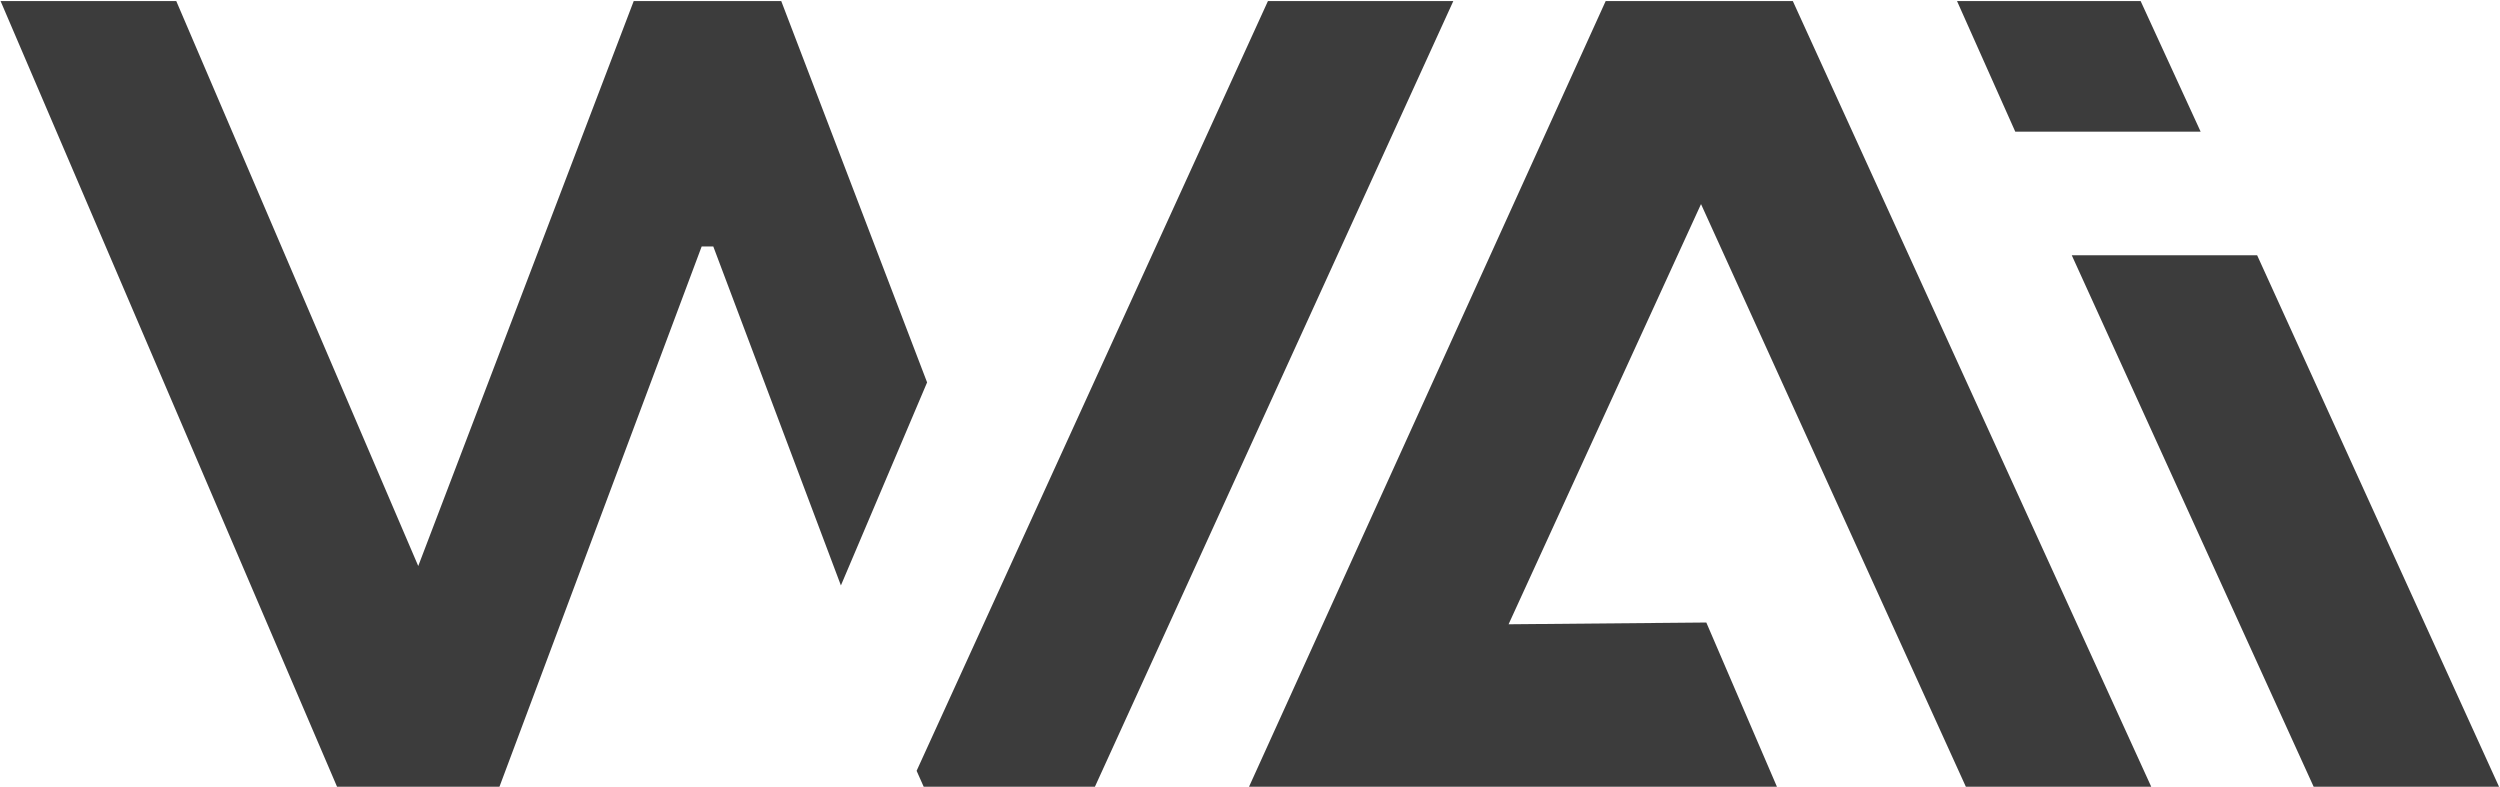
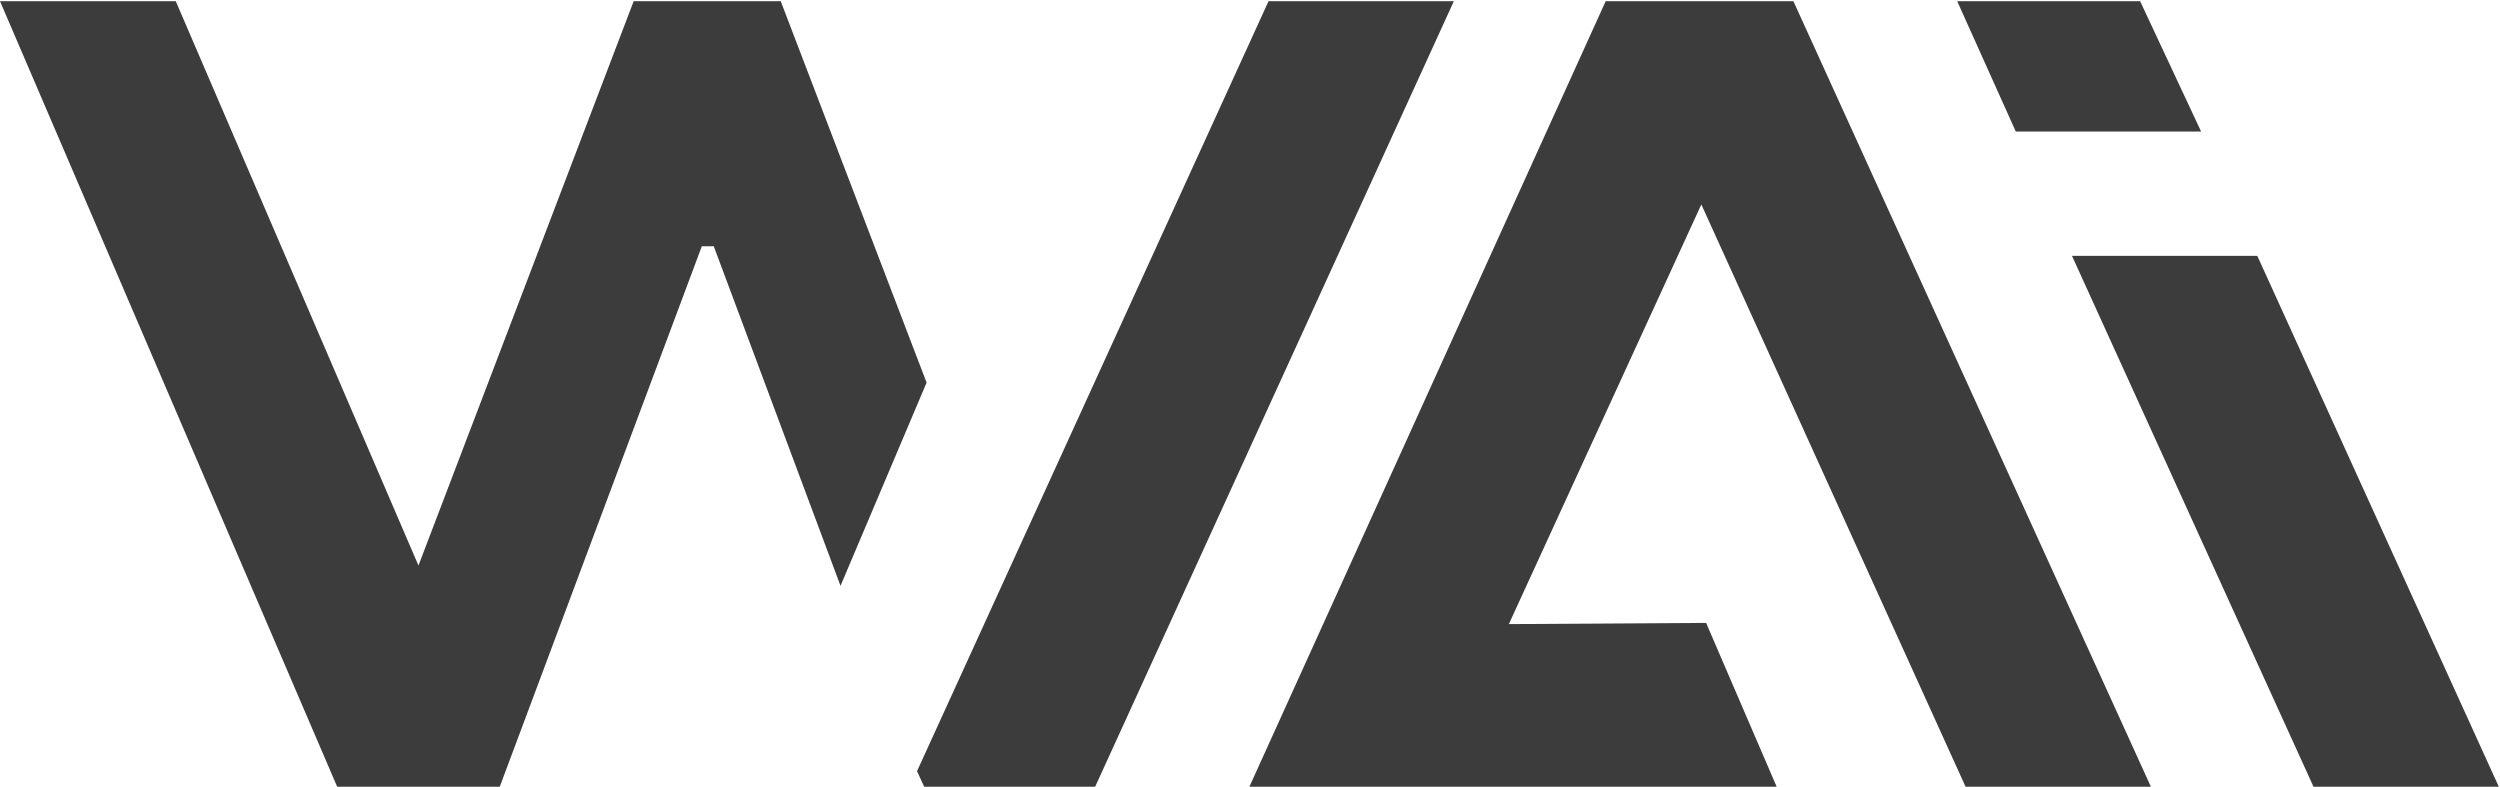
<svg xmlns="http://www.w3.org/2000/svg" viewBox="0 0 2091 658">
-   <defs>
-     <style>
-       .imageStyle {
-         fill: #3c3c3c;
-         fill-rule: evenodd;
-       }
-     </style>
-   </defs>
-   <path class="imageStyle" d="M0.473,0.88H147.422l202.4,472.536L530.044,0.88H653.425l122,318.962L703.333,489.659,596.587,206.138h-9.705L417.752,658H281.894Zm1060.037,0h155.05L915.8,658H772.562l-5.907-13.29Zm282.48,0h156.52L1799.28,658H1644.23l-221.5-487.3L1261.77,522.146l165.39-1.477L1486.22,658H1044.7Zm293.86,0h153.57l50.21,109.274H1685.58Zm95.98,212.641h155.05L2090.18,658H1935.13Z" />
+   <path d="M0 1h147l203 472L530 1h123l122 319-72 170-106-284h-10L418 658H282Zm1061 0h155L916 658H773l-6-13Zm282 0h157l299 657h-155l-221-487-161 351 165-1 59 137h-441Zm294 0h153l51 109h-155Zm96 213h155l202 444h-155Z" style="fill: #3c3c3c; fill-rule: evenodd" />
</svg>
